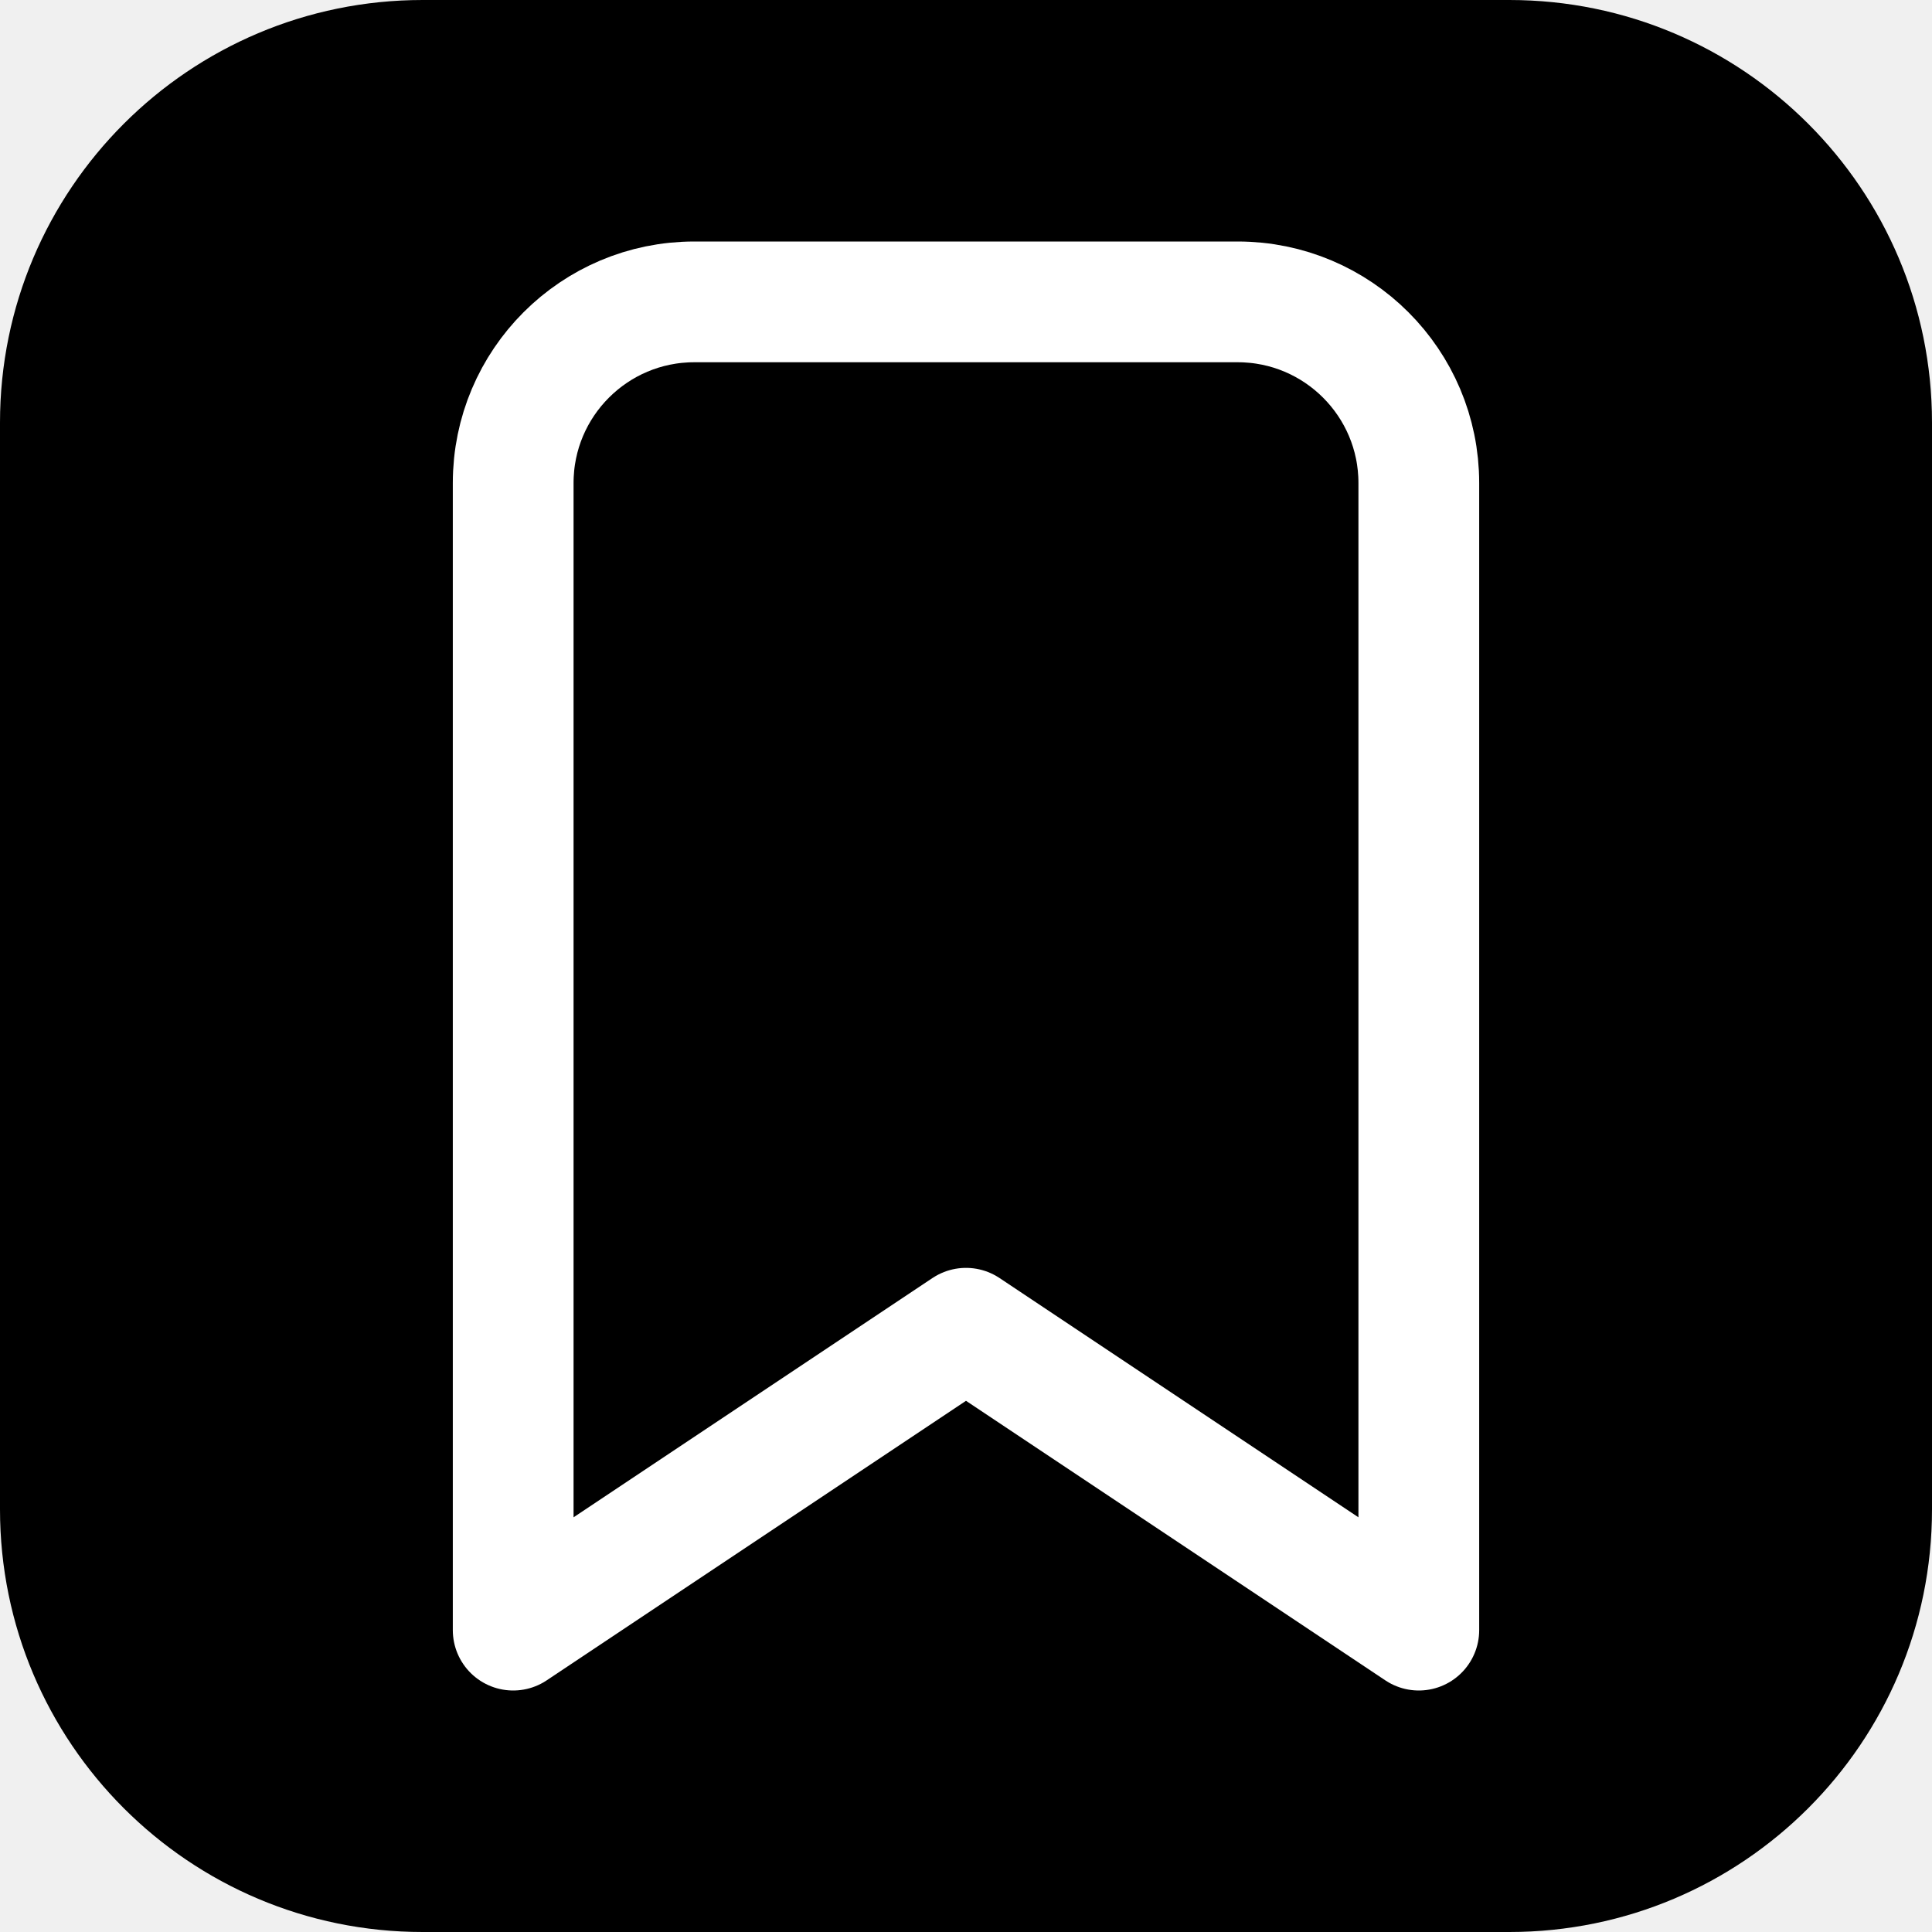
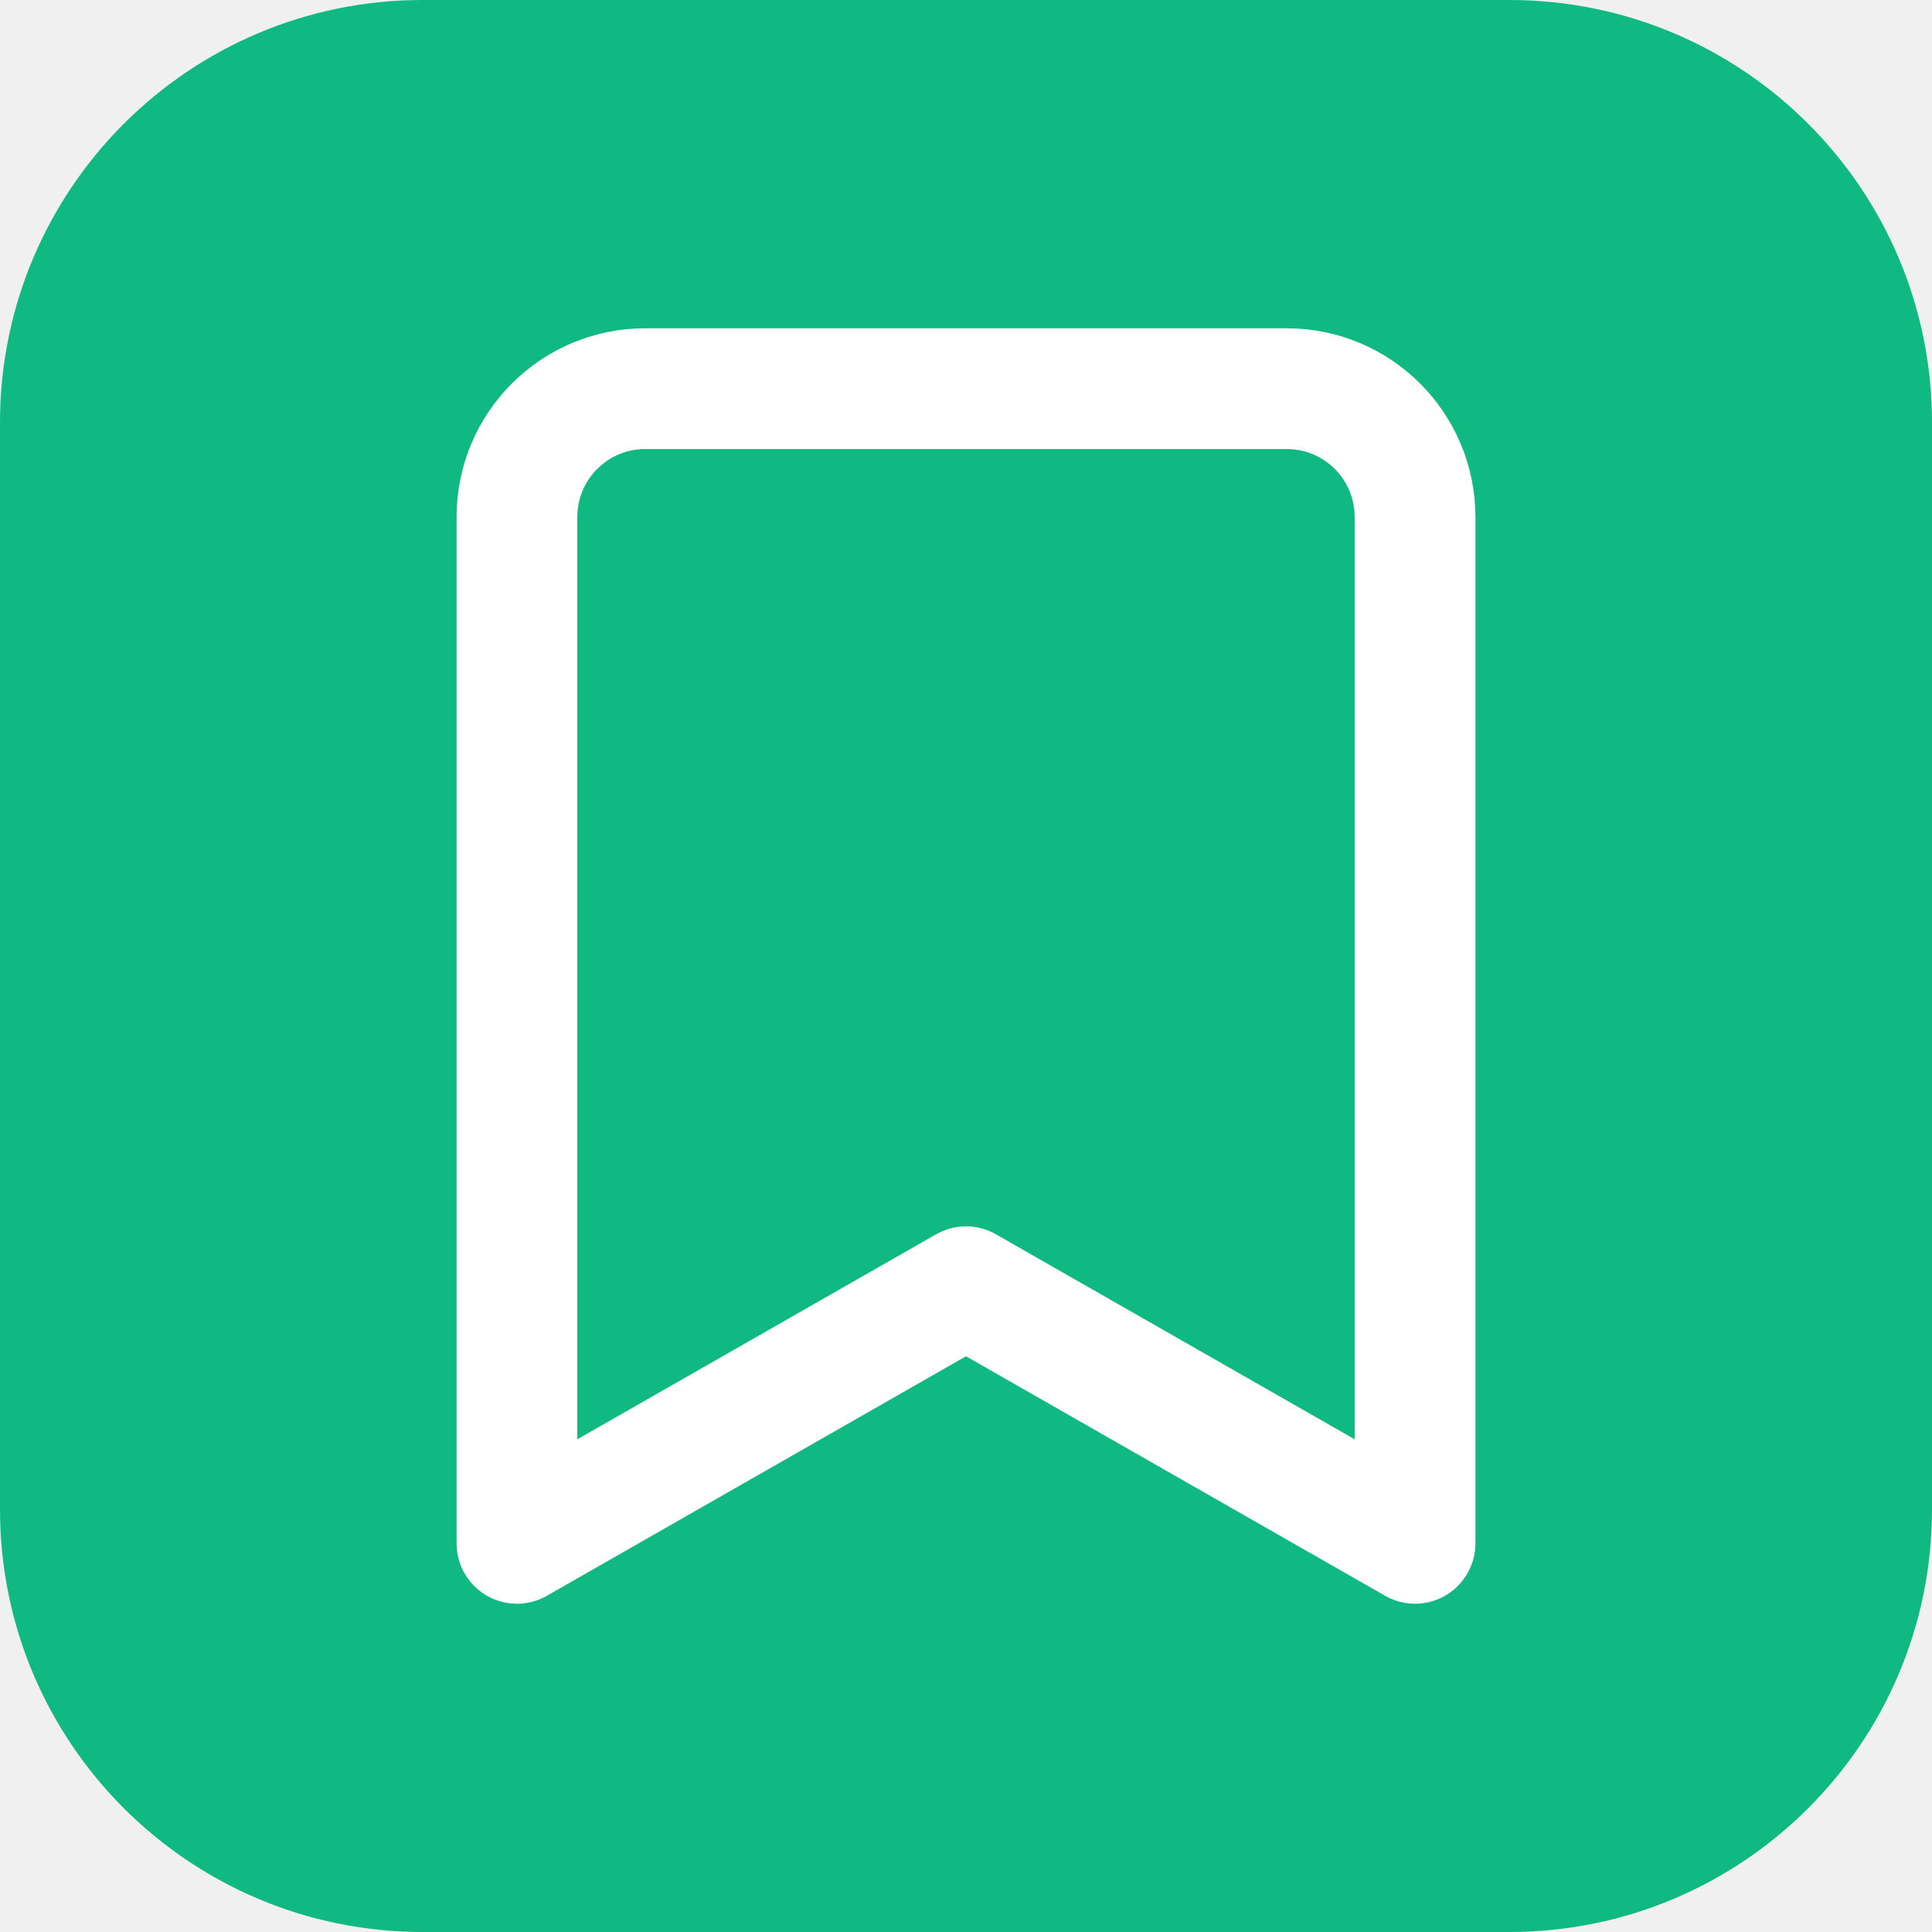
<svg xmlns="http://www.w3.org/2000/svg" width="512" height="512" viewBox="0 0 512 512">
-   <rect width="512" height="512" rx="112" fill="%2310B981" />
-   <path d="M376 432 L256 352 L136 432 V128 C136 101.5 157.5 80 184 80 H328 C354.5 80 376 101.5 376 128 Z" fill="none" stroke="white" stroke-width="32" stroke-linecap="round" stroke-linejoin="round" />
+   <rect width="512" height="512" rx="112" fill="#10B981" />
+   <path d="M 375 409 L 256 341 L 137 409 V 137 A 34 34 0 0 1 171 103 H 341 A 34 34 0 0 1 375 137 Z" fill="none" stroke="#FFFFFF" stroke-width="32" stroke-linecap="round" stroke-linejoin="round" />
</svg>
